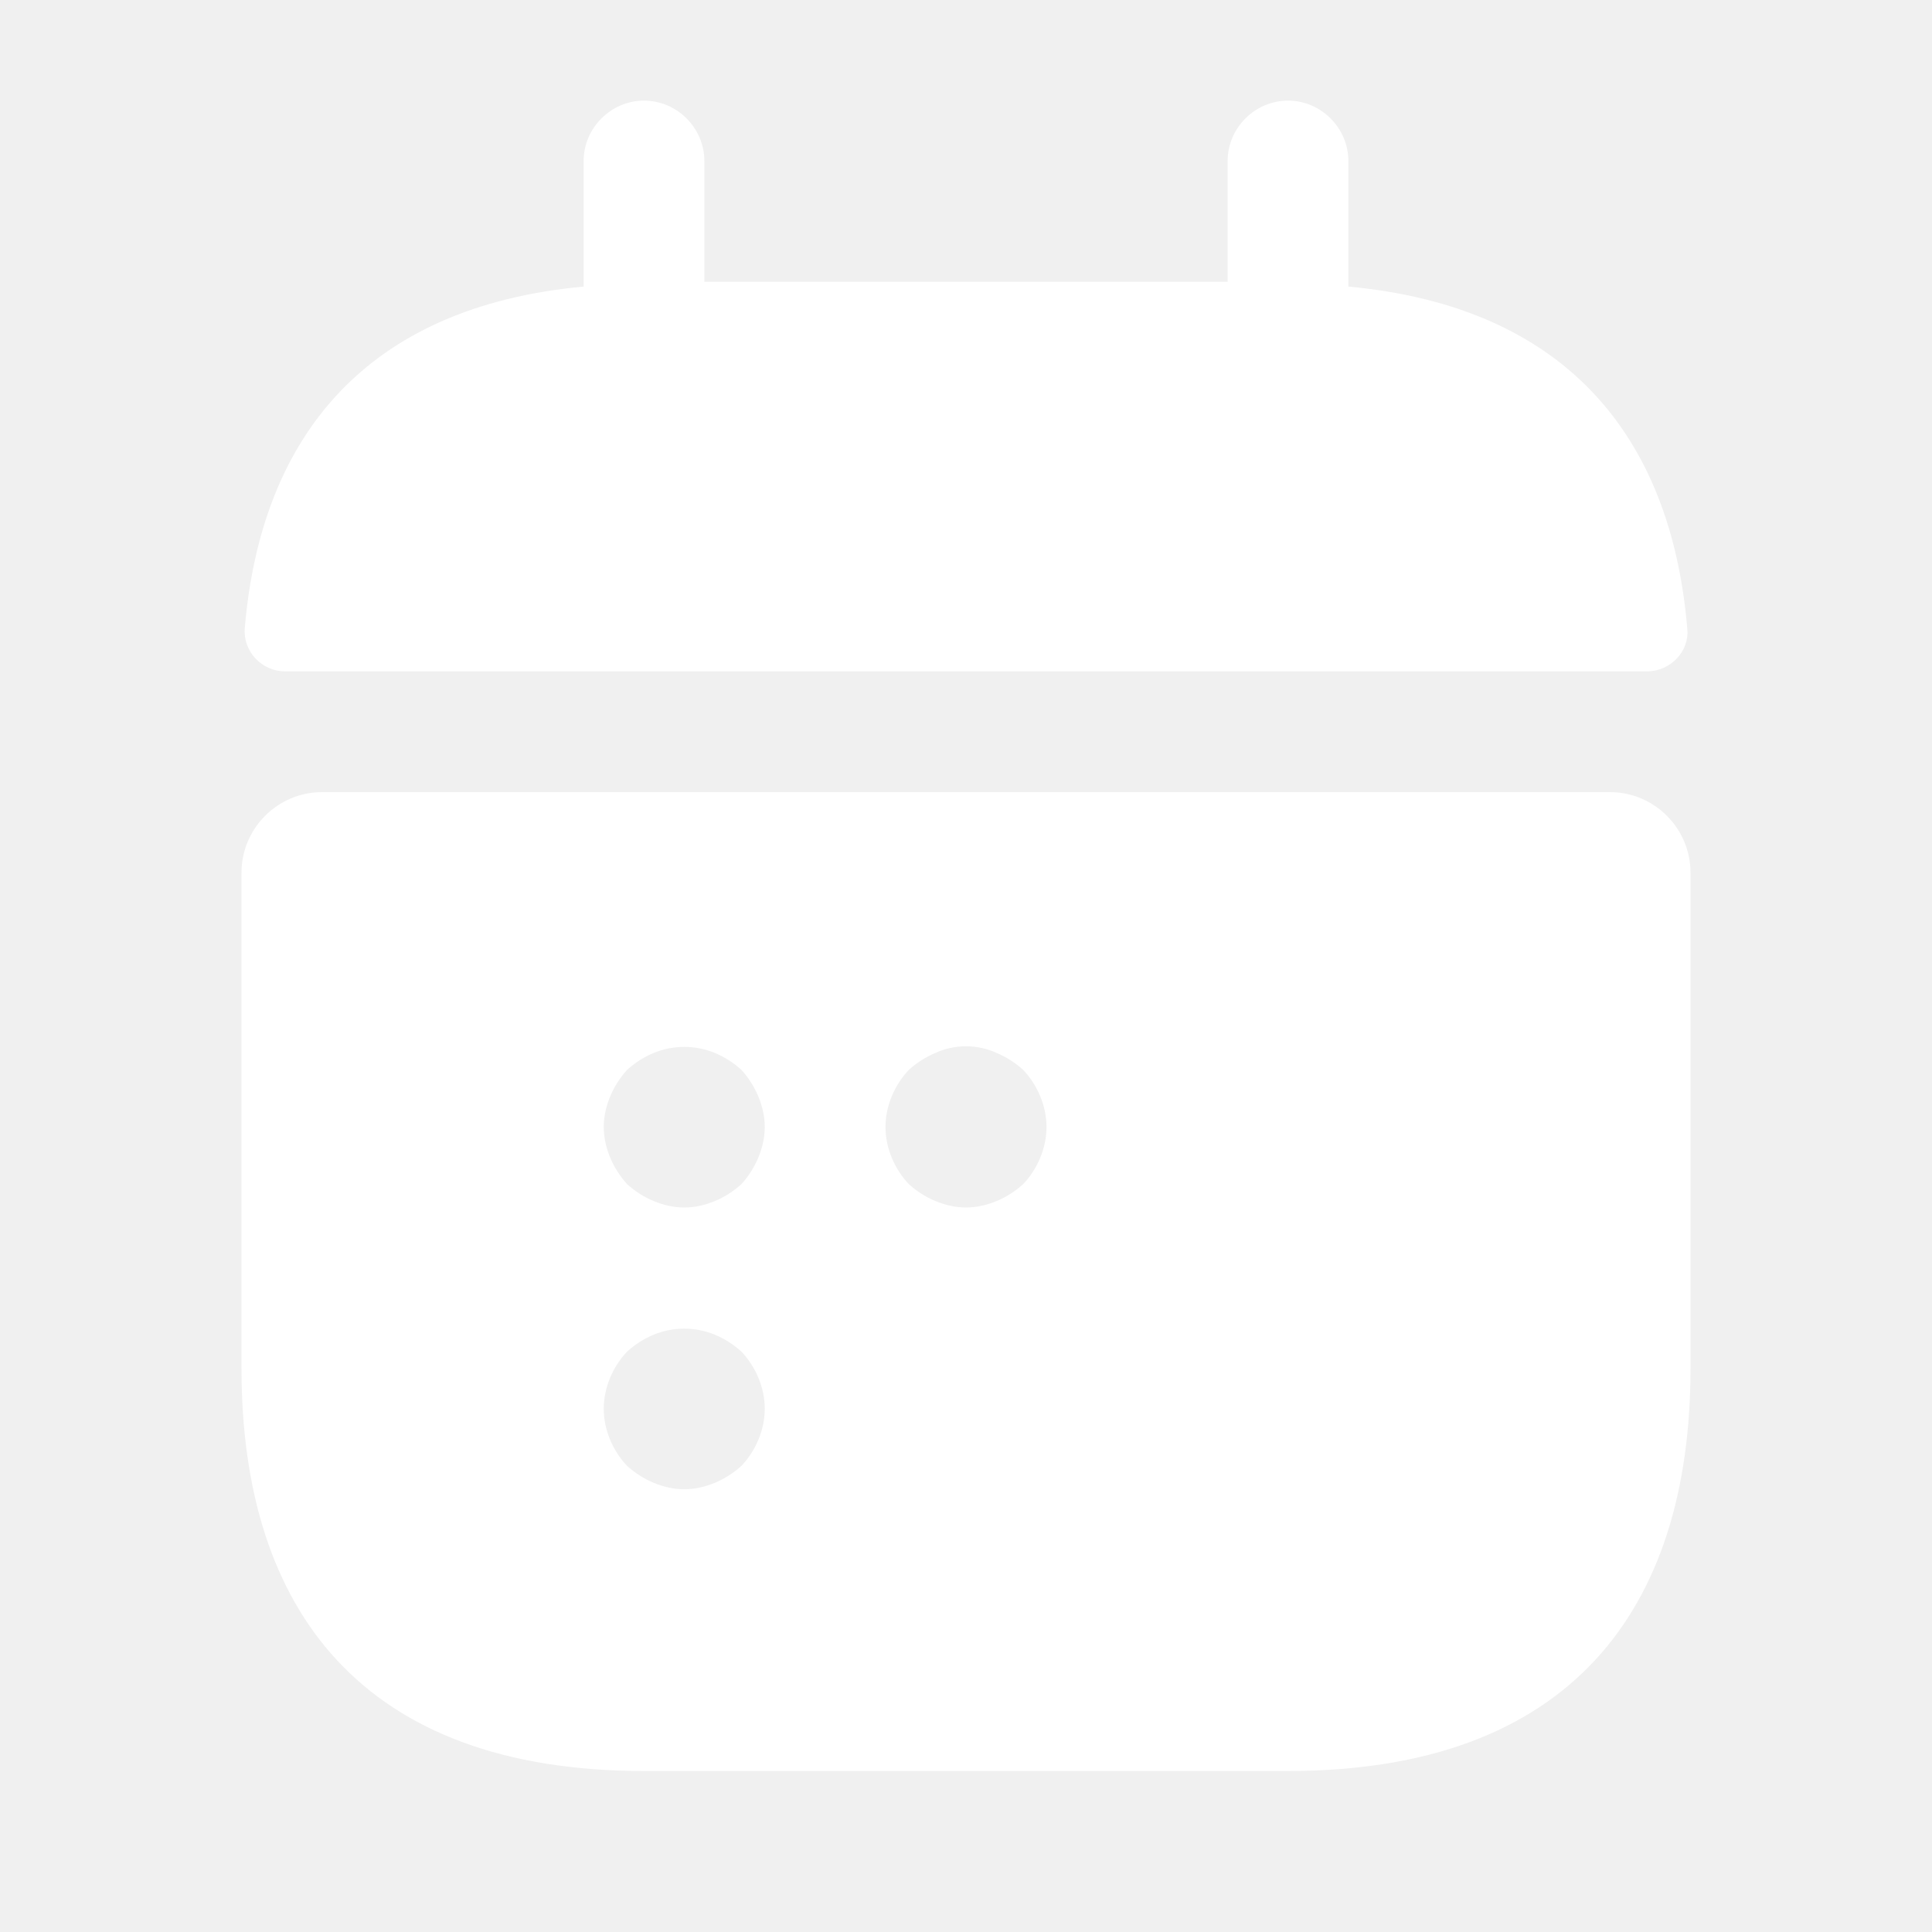
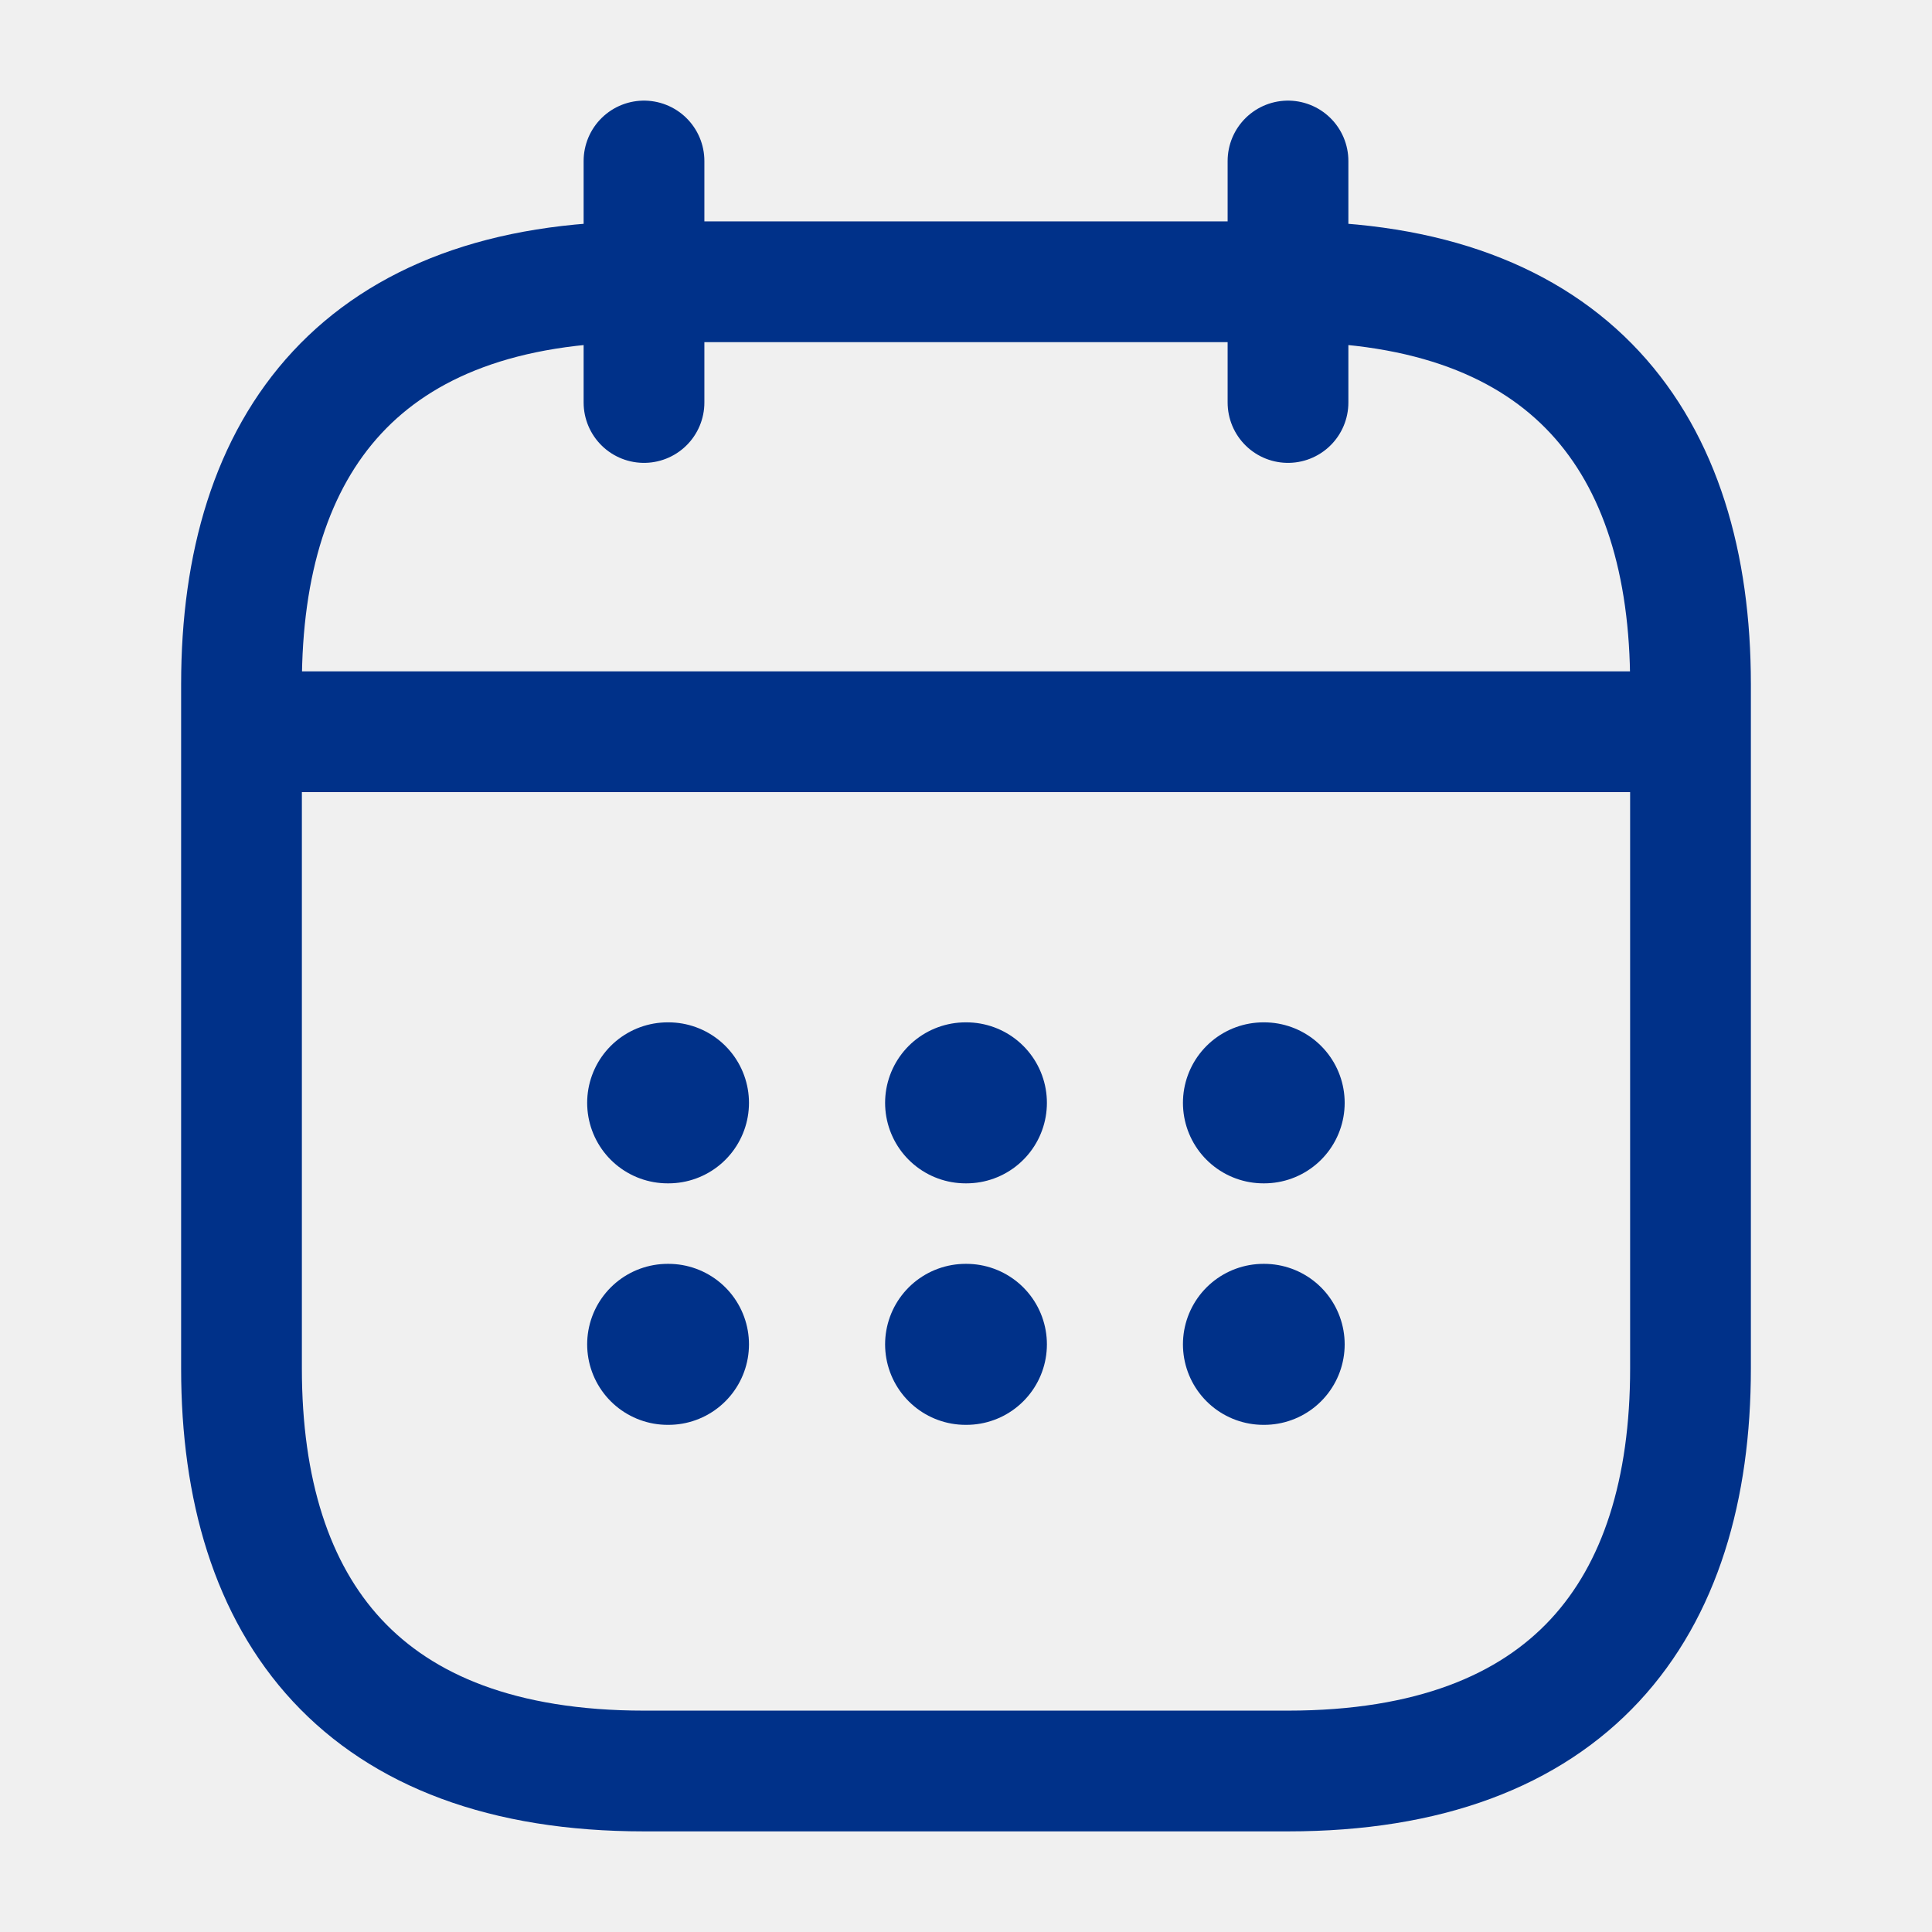
<svg xmlns="http://www.w3.org/2000/svg" width="24" height="24" viewBox="0 0 24 24" fill="none">
-   <path d="M16.75 3.56V2C16.75 1.59 16.41 1.25 16 1.25C15.59 1.25 15.25 1.59 15.25 2V3.5H8.75V2C8.75 1.59 8.41 1.25 8 1.25C7.59 1.25 7.25 1.59 7.25 2V3.56C4.55 3.81 3.24 5.42 3.04 7.81C3.02 8.1 3.26 8.34 3.54 8.34H20.46C20.75 8.34 20.99 8.09 20.96 7.81C20.76 5.42 19.45 3.81 16.75 3.56ZM20 9.84H4C3.45 9.84 3 10.29 3 10.84V17C3 20 4.5 22 8 22H16C19.5 22 21 20 21 17V10.84C21 10.29 20.55 9.84 20 9.84ZM9.21 18.21C9.11 18.3 9 18.37 8.88 18.42C8.76 18.47 8.63 18.5 8.5 18.5C8.37 18.5 8.24 18.47 8.12 18.42C8 18.37 7.89 18.3 7.79 18.21C7.61 18.02 7.5 17.76 7.5 17.5C7.5 17.24 7.61 16.98 7.79 16.79C7.89 16.7 8 16.63 8.12 16.58C8.363 16.48 8.637 16.48 8.88 16.58C9 16.63 9.11 16.7 9.21 16.79C9.39 16.98 9.5 17.24 9.5 17.5C9.5 17.76 9.39 18.02 9.21 18.21ZM9.42 14.38C9.37 14.5 9.3 14.61 9.21 14.71C9.11 14.8 9 14.87 8.88 14.92C8.76 14.97 8.63 15 8.5 15C8.37 15 8.24 14.97 8.12 14.92C8 14.87 7.89 14.8 7.79 14.71C7.7 14.61 7.63 14.5 7.58 14.38C7.529 14.26 7.501 14.131 7.5 14C7.5 13.87 7.53 13.74 7.58 13.62C7.63 13.5 7.7 13.39 7.79 13.29C7.89 13.2 8 13.13 8.12 13.08C8.363 12.98 8.637 12.98 8.88 13.08C9 13.13 9.11 13.2 9.21 13.29C9.3 13.39 9.37 13.5 9.42 13.62C9.47 13.74 9.5 13.87 9.5 14C9.5 14.13 9.47 14.26 9.42 14.38ZM12.71 14.71C12.61 14.8 12.5 14.87 12.38 14.92C12.26 14.97 12.13 15 12 15C11.87 15 11.74 14.97 11.62 14.92C11.5 14.87 11.39 14.8 11.29 14.71C11.11 14.52 11 14.26 11 14C11 13.74 11.11 13.48 11.29 13.29C11.39 13.2 11.5 13.13 11.62 13.08C11.86 12.97 12.14 12.97 12.38 13.08C12.5 13.13 12.61 13.2 12.71 13.29C12.89 13.48 13 13.74 13 14C13 14.26 12.89 14.52 12.71 14.71Z" fill="white" />
+   <path d="M8 2V5M16 2V5M3.5 9.09H20.5M21 8.5V17C21 20 19.5 22 16 22H8C4.5 22 3 20 3 17V8.5C3 5.5 4.5 3.5 8 3.5H16C19.5 3.5 21 5.5 21 8.5Z" stroke="#003189" stroke-width="1.5" stroke-miterlimit="10" stroke-linecap="round" stroke-linejoin="round" />
+   <path d="M15.695 13.7H15.704M15.695 16.7H15.704M11.995 13.7H12.005M11.995 16.7H12.005M8.294 13.7H8.304M8.294 16.7H8.304" stroke="#003189" stroke-width="2" stroke-linecap="round" stroke-linejoin="round" />
</svg>
